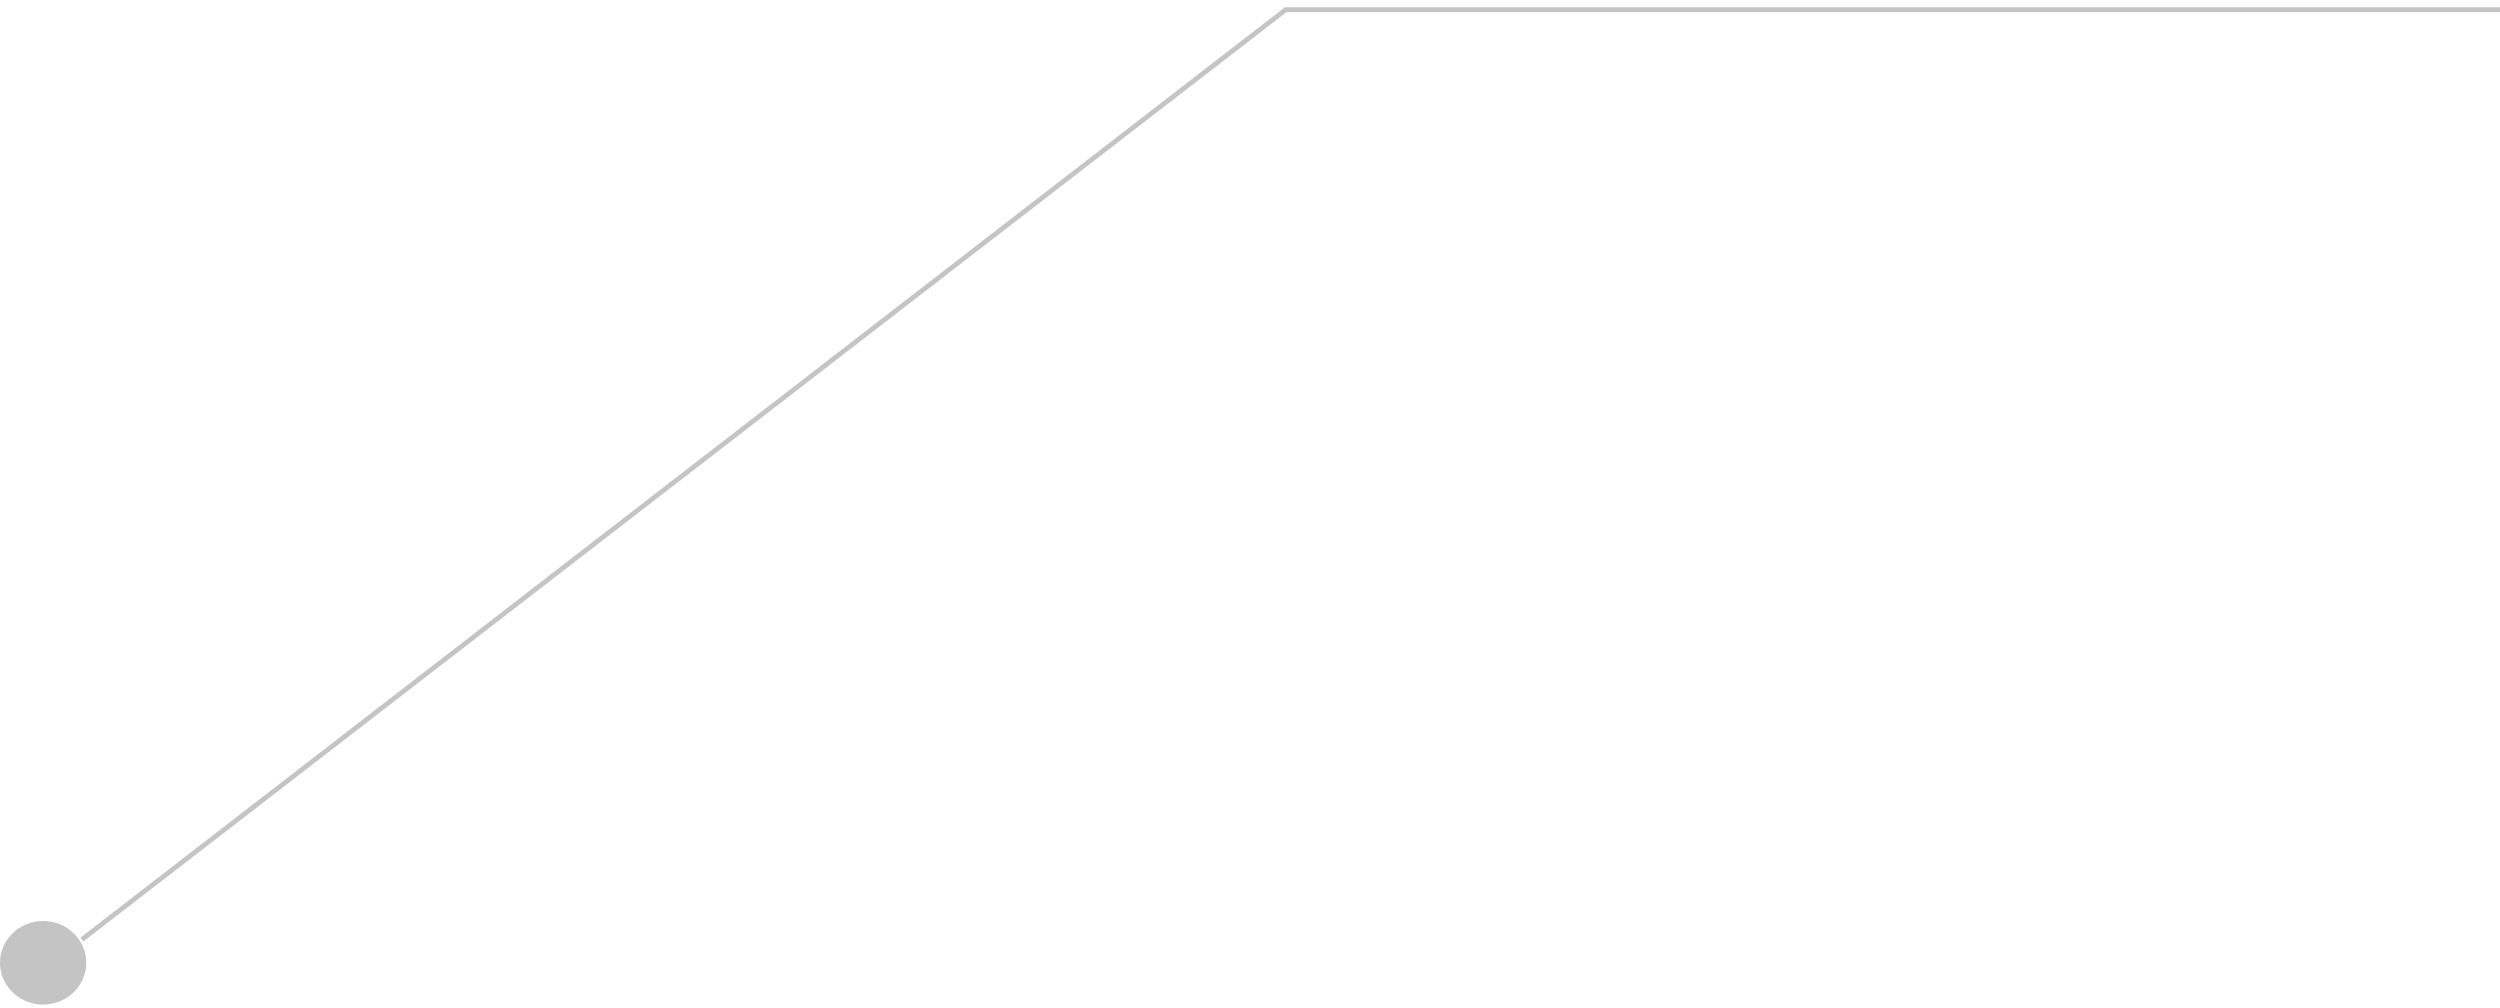
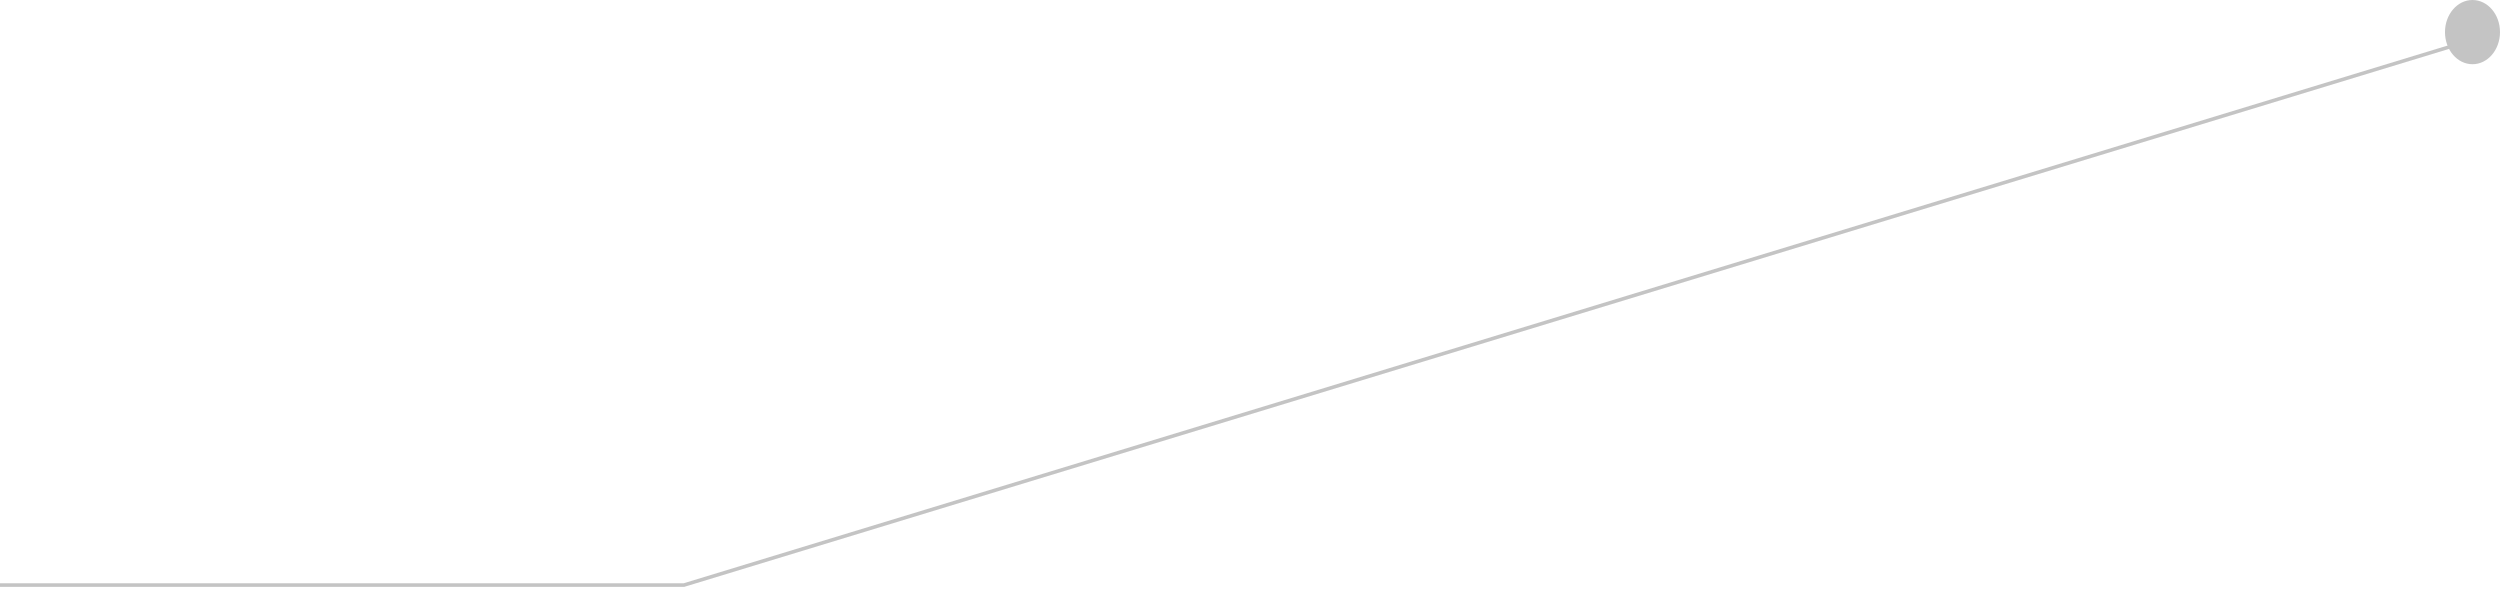
- <svg xmlns="http://www.w3.org/2000/svg" width="258" height="104" fill="none">
-   <ellipse cx="4.451" cy="99.361" rx="4.451" ry="4.313" transform="rotate(-180 4.451 99.36)" fill="#C4C4C4" />
-   <path d="M258 1H132.686L8.449 96.964" stroke="#C4C4C4" stroke-width=".5" />
+ <svg xmlns="http://www.w3.org/2000/svg" width="346" height="82" fill="none">
+   <ellipse cx="342.193" cy="4.444" rx="3.807" ry="4.444" transform="rotate(-180 342.193 4.444)" fill="#C4C4C4" />
+   <path d="M339.232 6.419L94.657 80.974H0" stroke="#C4C4C4" stroke-width=".5" />
</svg>
